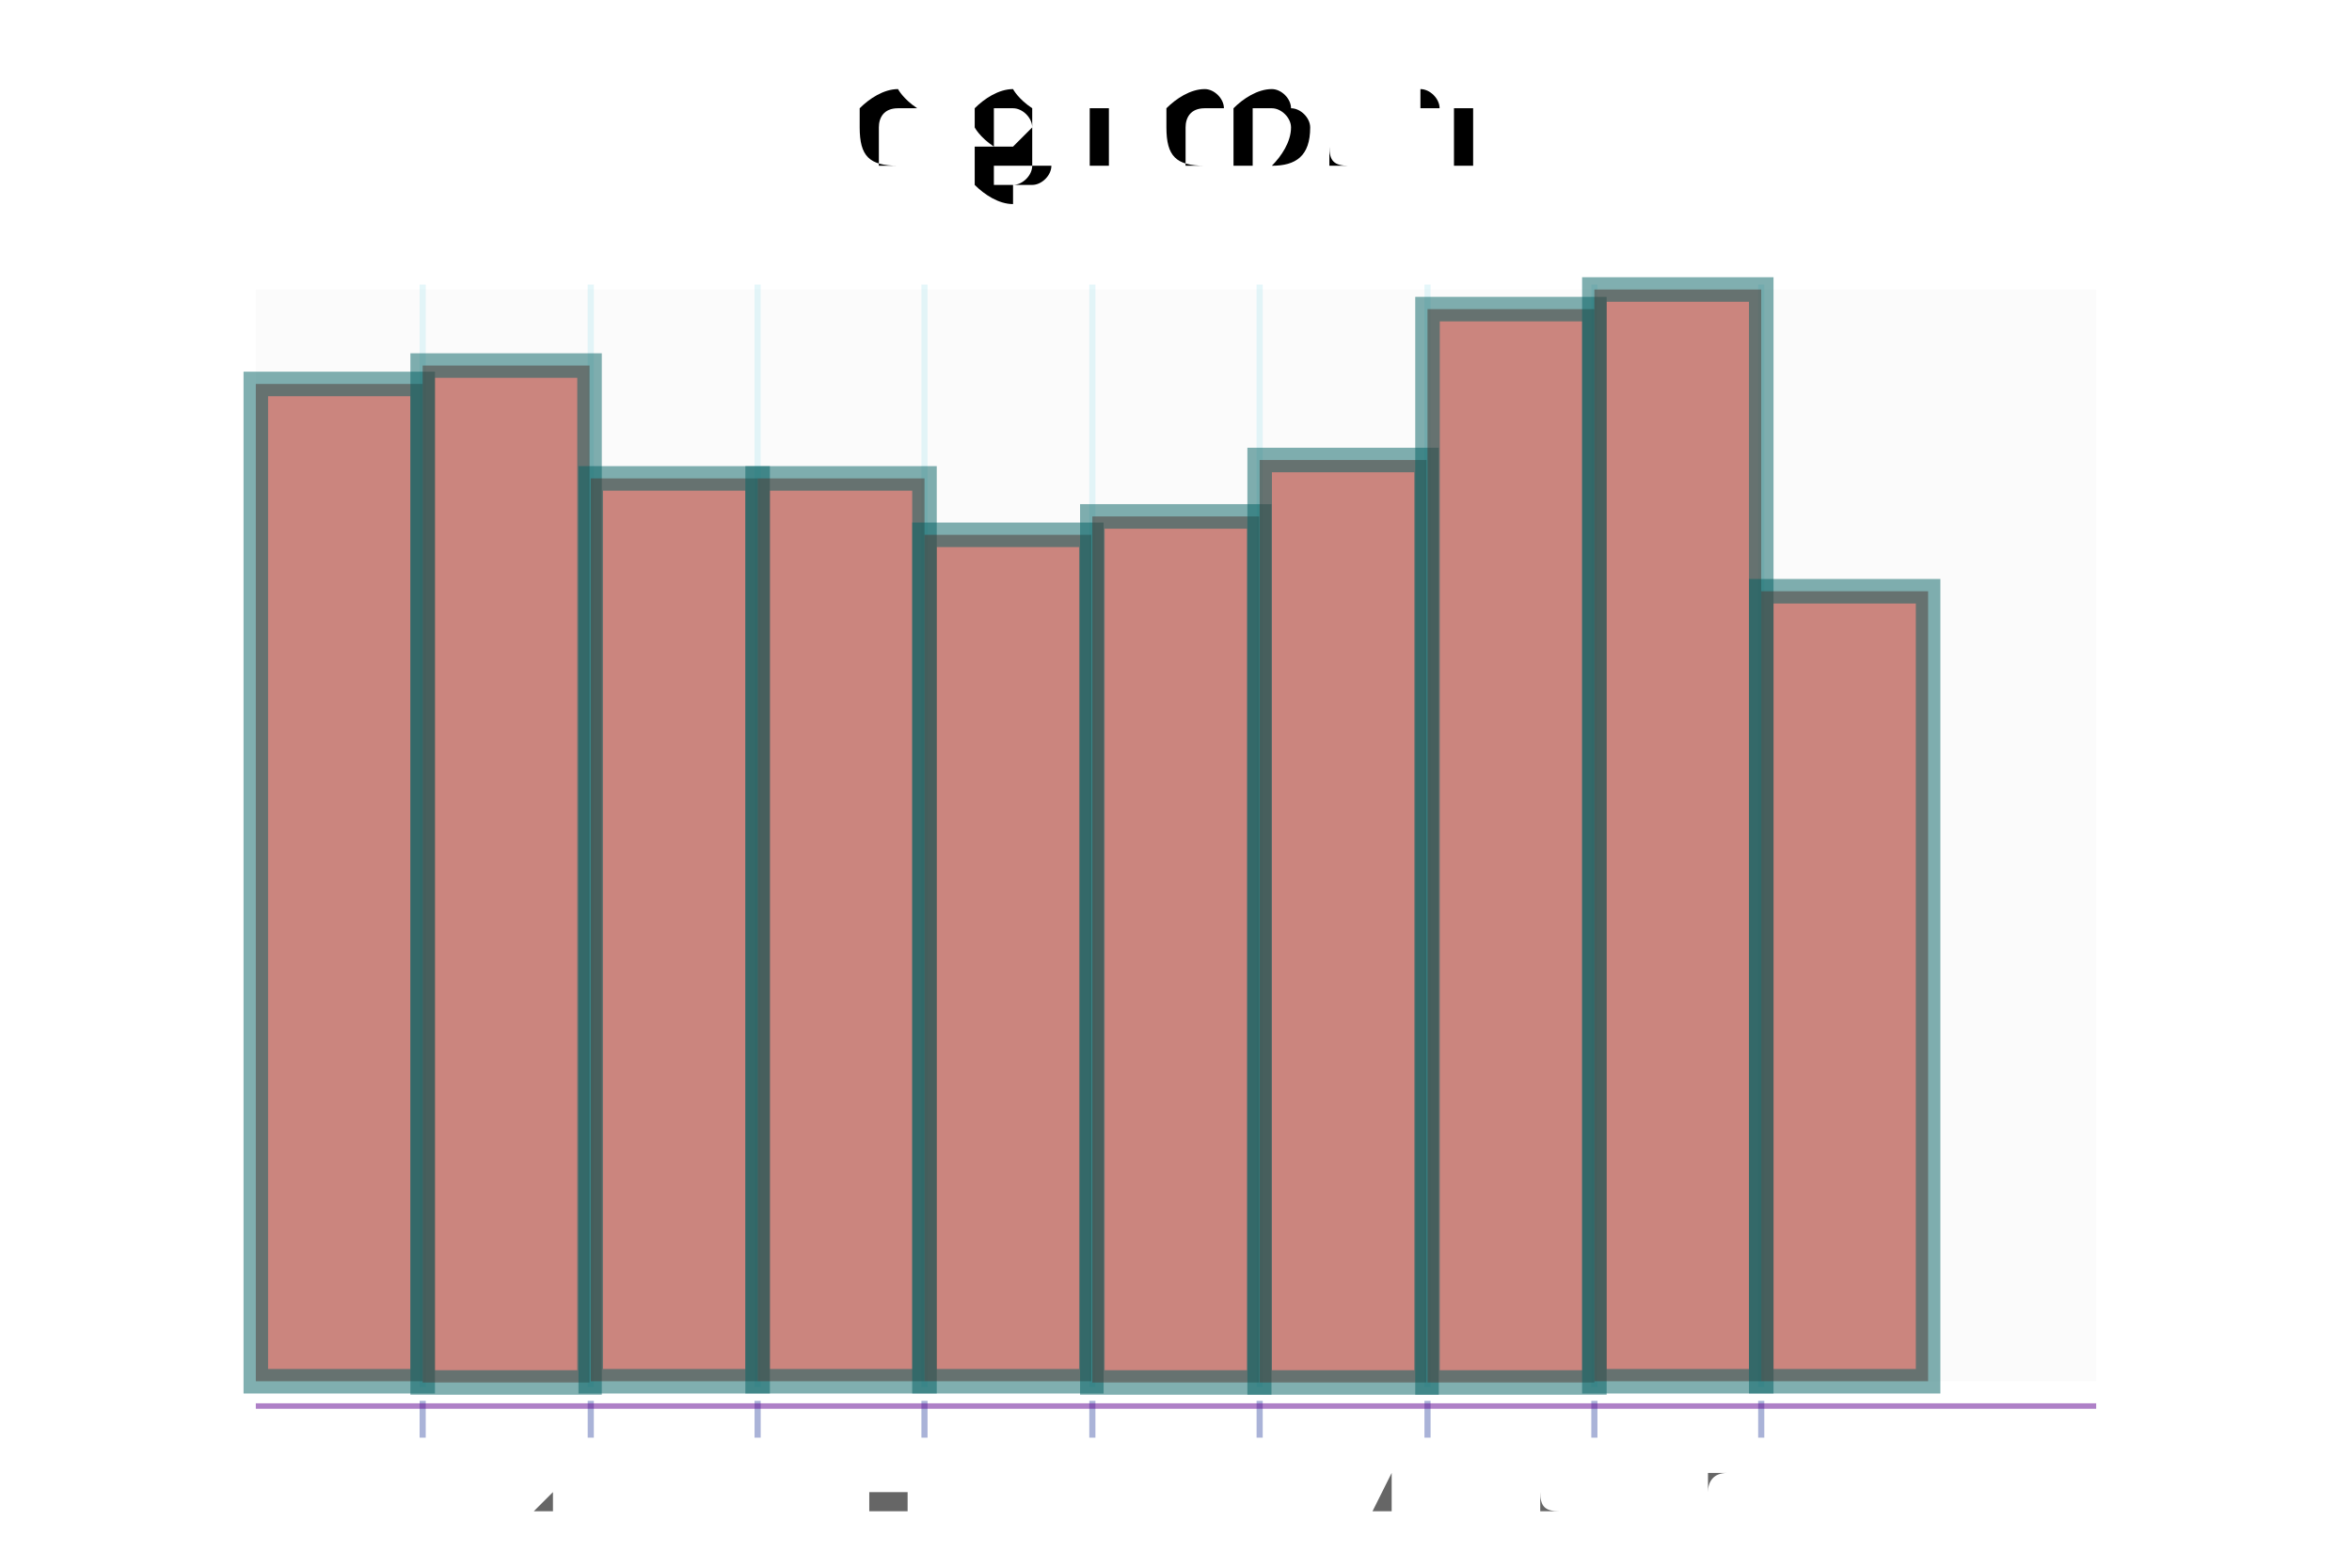
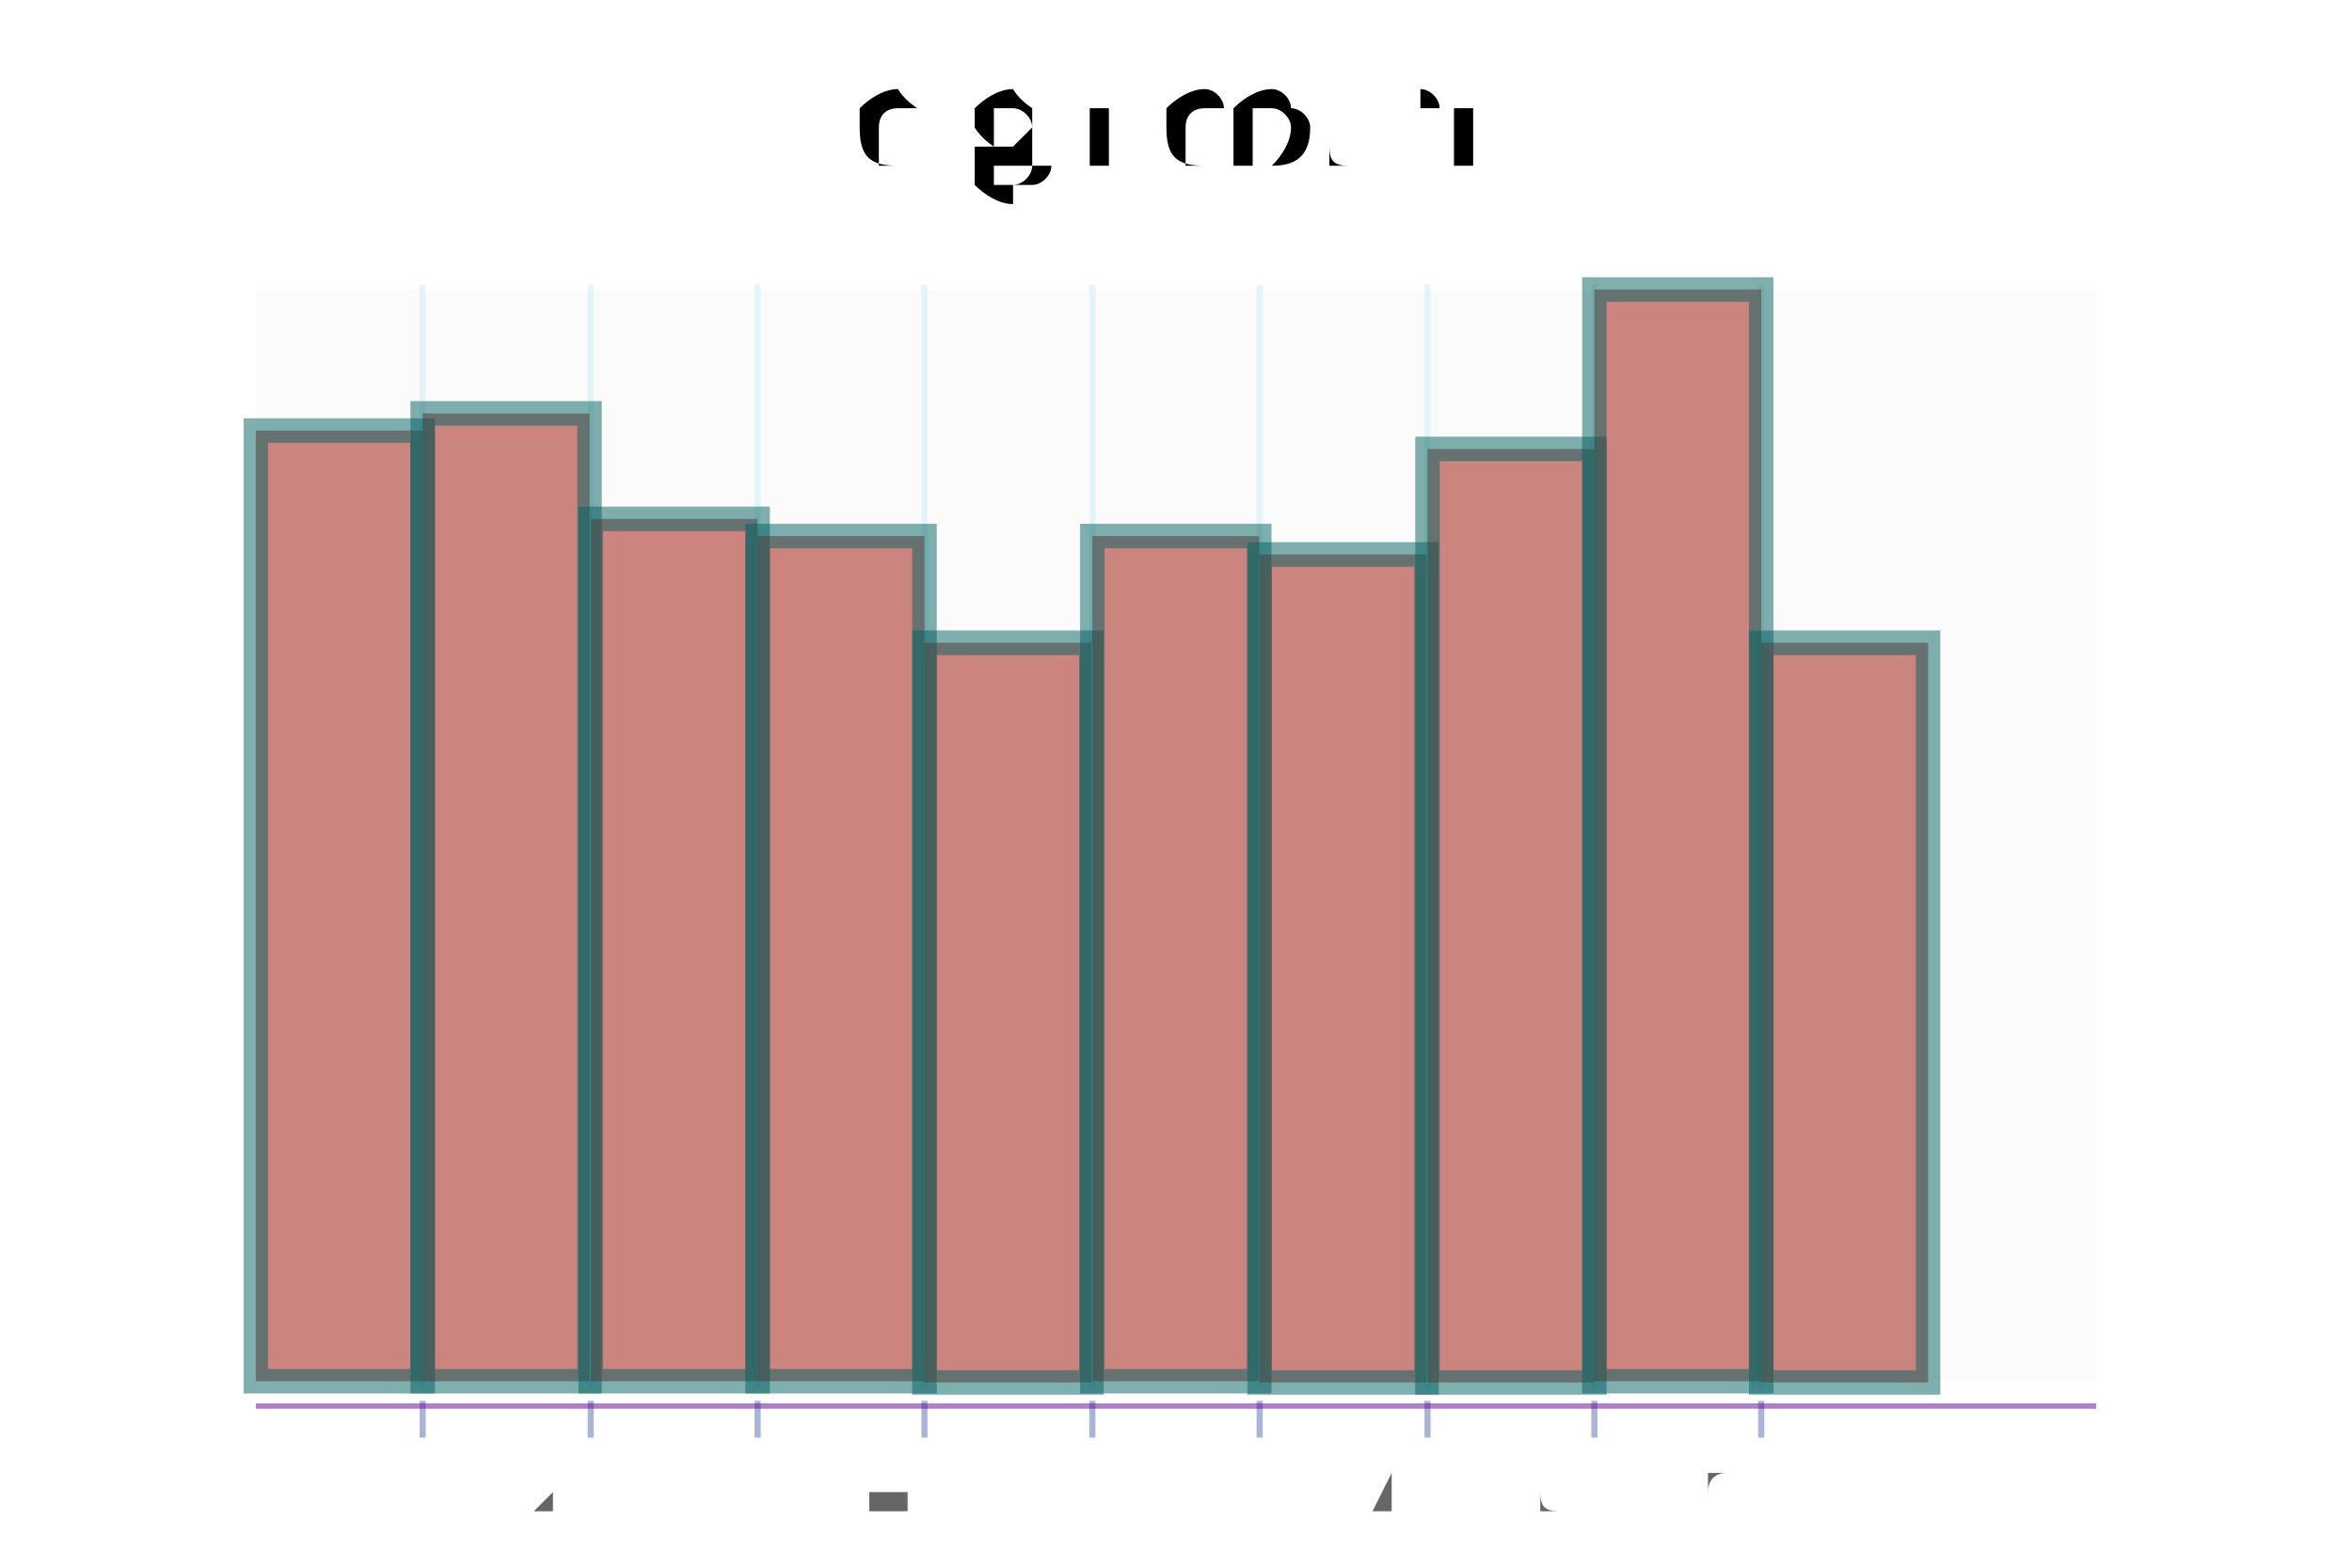
<svg xmlns="http://www.w3.org/2000/svg" height="300.0" viewBox="-0.78 -0.732 1.56 1.278" width="450.0">
  <g transform="translate(0.0, -0.55)" fill-opacity="1.0" font-size="0.12" stroke="none" stroke-width="0.0" fill="#000000" text-anchor="middle">
-     <text transform="rotate(0.0, 0.0, -5.061179087875434e-2)" x="0.0" y="-5.061179087875434e-2">digit count
+     <text transform="rotate(0.0, 0.0, -5.0611790878754115e-2)" x="0.0" y="-5.0611790878754115e-2">digit count
    </text>
  </g>
  <g stroke-opacity="0.0" fill-opacity="3.0e-2" stroke="#000000" stroke-width="0.0" fill="#666666">
    <rect height="0.89" width="1.5" x="-0.75" y="-0.496" />
  </g>
  <g stroke-opacity="0.3" stroke="#a8e5ee" stroke-width="5.0e-3" fill="none">
    <polyline points="-0.614,0.399 -0.614,-0.5" />
  </g>
  <g stroke-opacity="0.3" stroke="#a8e5ee" stroke-width="5.0e-3" fill="none">
    <polyline points="-0.477,0.399 -0.477,-0.5" />
  </g>
  <g stroke-opacity="0.3" stroke="#a8e5ee" stroke-width="5.0e-3" fill="none">
    <polyline points="-0.341,0.399 -0.341,-0.5" />
  </g>
  <g stroke-opacity="0.3" stroke="#a8e5ee" stroke-width="5.0e-3" fill="none">
    <polyline points="-0.205,0.399 -0.205,-0.5" />
  </g>
  <g stroke-opacity="0.3" stroke="#a8e5ee" stroke-width="5.0e-3" fill="none">
    <polyline points="-6.818181818181823e-2,0.399 -6.818181818181823e-2,-0.5" />
  </g>
  <g stroke-opacity="0.3" stroke="#a8e5ee" stroke-width="5.0e-3" fill="none">
    <polyline points="6.818181818181812e-2,0.399 6.818181818181812e-2,-0.5" />
  </g>
  <g stroke-opacity="0.3" stroke="#a8e5ee" stroke-width="5.0e-3" fill="none">
    <polyline points="0.205,0.399 0.205,-0.5" />
  </g>
  <g stroke-opacity="0.3" stroke="#a8e5ee" stroke-width="5.0e-3" fill="none">
    <polyline points="0.341,0.399 0.341,-0.5" />
  </g>
  <g stroke-opacity="0.3" stroke="#a8e5ee" stroke-width="5.0e-3" fill="none">
    <polyline points="0.477,0.399 0.477,-0.5" />
  </g>
  <g fill-opacity="1.0" font-size="5.0e-2" stroke="none" stroke-width="0.0" fill="#666666" text-anchor="middle">
    <text x="-0.614" y="0.5">10th
    </text>
  </g>
  <g fill-opacity="1.0" font-size="5.0e-2" stroke="none" stroke-width="0.0" fill="#666666" text-anchor="middle">
    <text x="-0.477" y="0.5">20th
    </text>
  </g>
  <g fill-opacity="1.0" font-size="5.0e-2" stroke="none" stroke-width="0.0" fill="#666666" text-anchor="middle">
    <text x="-0.341" y="0.5">30th
    </text>
  </g>
  <g fill-opacity="1.0" font-size="5.0e-2" stroke="none" stroke-width="0.0" fill="#666666" text-anchor="middle">
    <text x="-0.205" y="0.5">40th
    </text>
  </g>
  <g fill-opacity="1.0" font-size="5.0e-2" stroke="none" stroke-width="0.0" fill="#666666" text-anchor="middle">
    <text x="-6.818181818181823e-2" y="0.5">50th
    </text>
  </g>
  <g fill-opacity="1.0" font-size="5.0e-2" stroke="none" stroke-width="0.0" fill="#666666" text-anchor="middle">
    <text x="6.818181818181812e-2" y="0.5">60th
    </text>
  </g>
  <g fill-opacity="1.0" font-size="5.0e-2" stroke="none" stroke-width="0.0" fill="#666666" text-anchor="middle">
    <text x="0.205" y="0.5">70th
    </text>
  </g>
  <g fill-opacity="1.0" font-size="5.0e-2" stroke="none" stroke-width="0.0" fill="#666666" text-anchor="middle">
    <text x="0.341" y="0.5">80th
    </text>
  </g>
  <g fill-opacity="1.0" font-size="5.0e-2" stroke="none" stroke-width="0.0" fill="#666666" text-anchor="middle">
    <text x="0.477" y="0.5">90th
    </text>
  </g>
  <g stroke-opacity="0.4" fill-opacity="1.0" stroke="#2c429d" stroke-width="5.0e-3" fill="#5f0391">
    <polyline points="-0.614,0.44 -0.614,0.41" />
    <polyline points="-0.477,0.44 -0.477,0.41" />
    <polyline points="-0.341,0.44 -0.341,0.41" />
    <polyline points="-0.205,0.44 -0.205,0.41" />
    <polyline points="-6.818181818181823e-2,0.44 -6.818181818181823e-2,0.41" />
    <polyline points="6.818181818181812e-2,0.44 6.818181818181812e-2,0.41" />
    <polyline points="0.205,0.44 0.205,0.41" />
    <polyline points="0.341,0.44 0.341,0.41" />
    <polyline points="0.477,0.44 0.477,0.41" />
  </g>
  <g stroke-opacity="0.0" fill-opacity="0.5" stroke="#666666" stroke-width="0.0" fill="#5f0391">
-     <rect height="4.449388209121274e-3" width="1.5" x="-0.75" y="0.412" />
+     <rect height="4.449388209121219e-3" width="1.5" x="-0.75" y="0.412" />
  </g>
  <g stroke-opacity="0.5" fill-opacity="0.5" stroke="#026062" stroke-width="2.0e-2" fill="#9d1102">
-     <rect height="0.813" width="0.136" x="-0.75" y="-0.419" />
-     <rect height="0.829" width="0.136" x="-0.614" y="-0.434" />
-     <rect height="0.736" width="0.136" x="-0.477" y="-0.342" />
-     <rect height="0.736" width="0.136" x="-0.341" y="-0.342" />
-     <rect height="0.69" width="0.136" x="-0.205" y="-0.296" />
-     <rect height="0.706" width="0.136" x="-6.818181818181812e-2" y="-0.311" />
-     <rect height="0.752" width="0.136" x="6.818181818181812e-2" y="-0.357" />
-     <rect height="0.875" width="0.136" x="0.205" y="-0.48" />
+     <rect height="0.775" width="0.136" x="-0.75" y="-0.381" />
+     <rect height="0.789" width="0.136" x="-0.614" y="-0.395" />
+     <rect height="0.703" width="0.136" x="-0.477" y="-0.309" />
+     <rect height="0.689" width="0.136" x="-0.341" y="-0.295" />
+     <rect height="0.603" width="0.136" x="-0.205" y="-0.208" />
+     <rect height="0.689" width="0.136" x="-6.818181818181812e-2" y="-0.295" />
+     <rect height="0.675" width="0.136" x="6.818181818181812e-2" y="-0.28" />
+     <rect height="0.761" width="0.136" x="0.205" y="-0.366" />
    <rect height="0.89" width="0.136" x="0.341" y="-0.496" />
-     <rect height="0.644" width="0.136" x="0.477" y="-0.25" />
+     <rect height="0.603" width="0.136" x="0.477" y="-0.208" />
    <rect height="0.0" width="0.136" x="0.614" y="0.394" />
  </g>
</svg>
